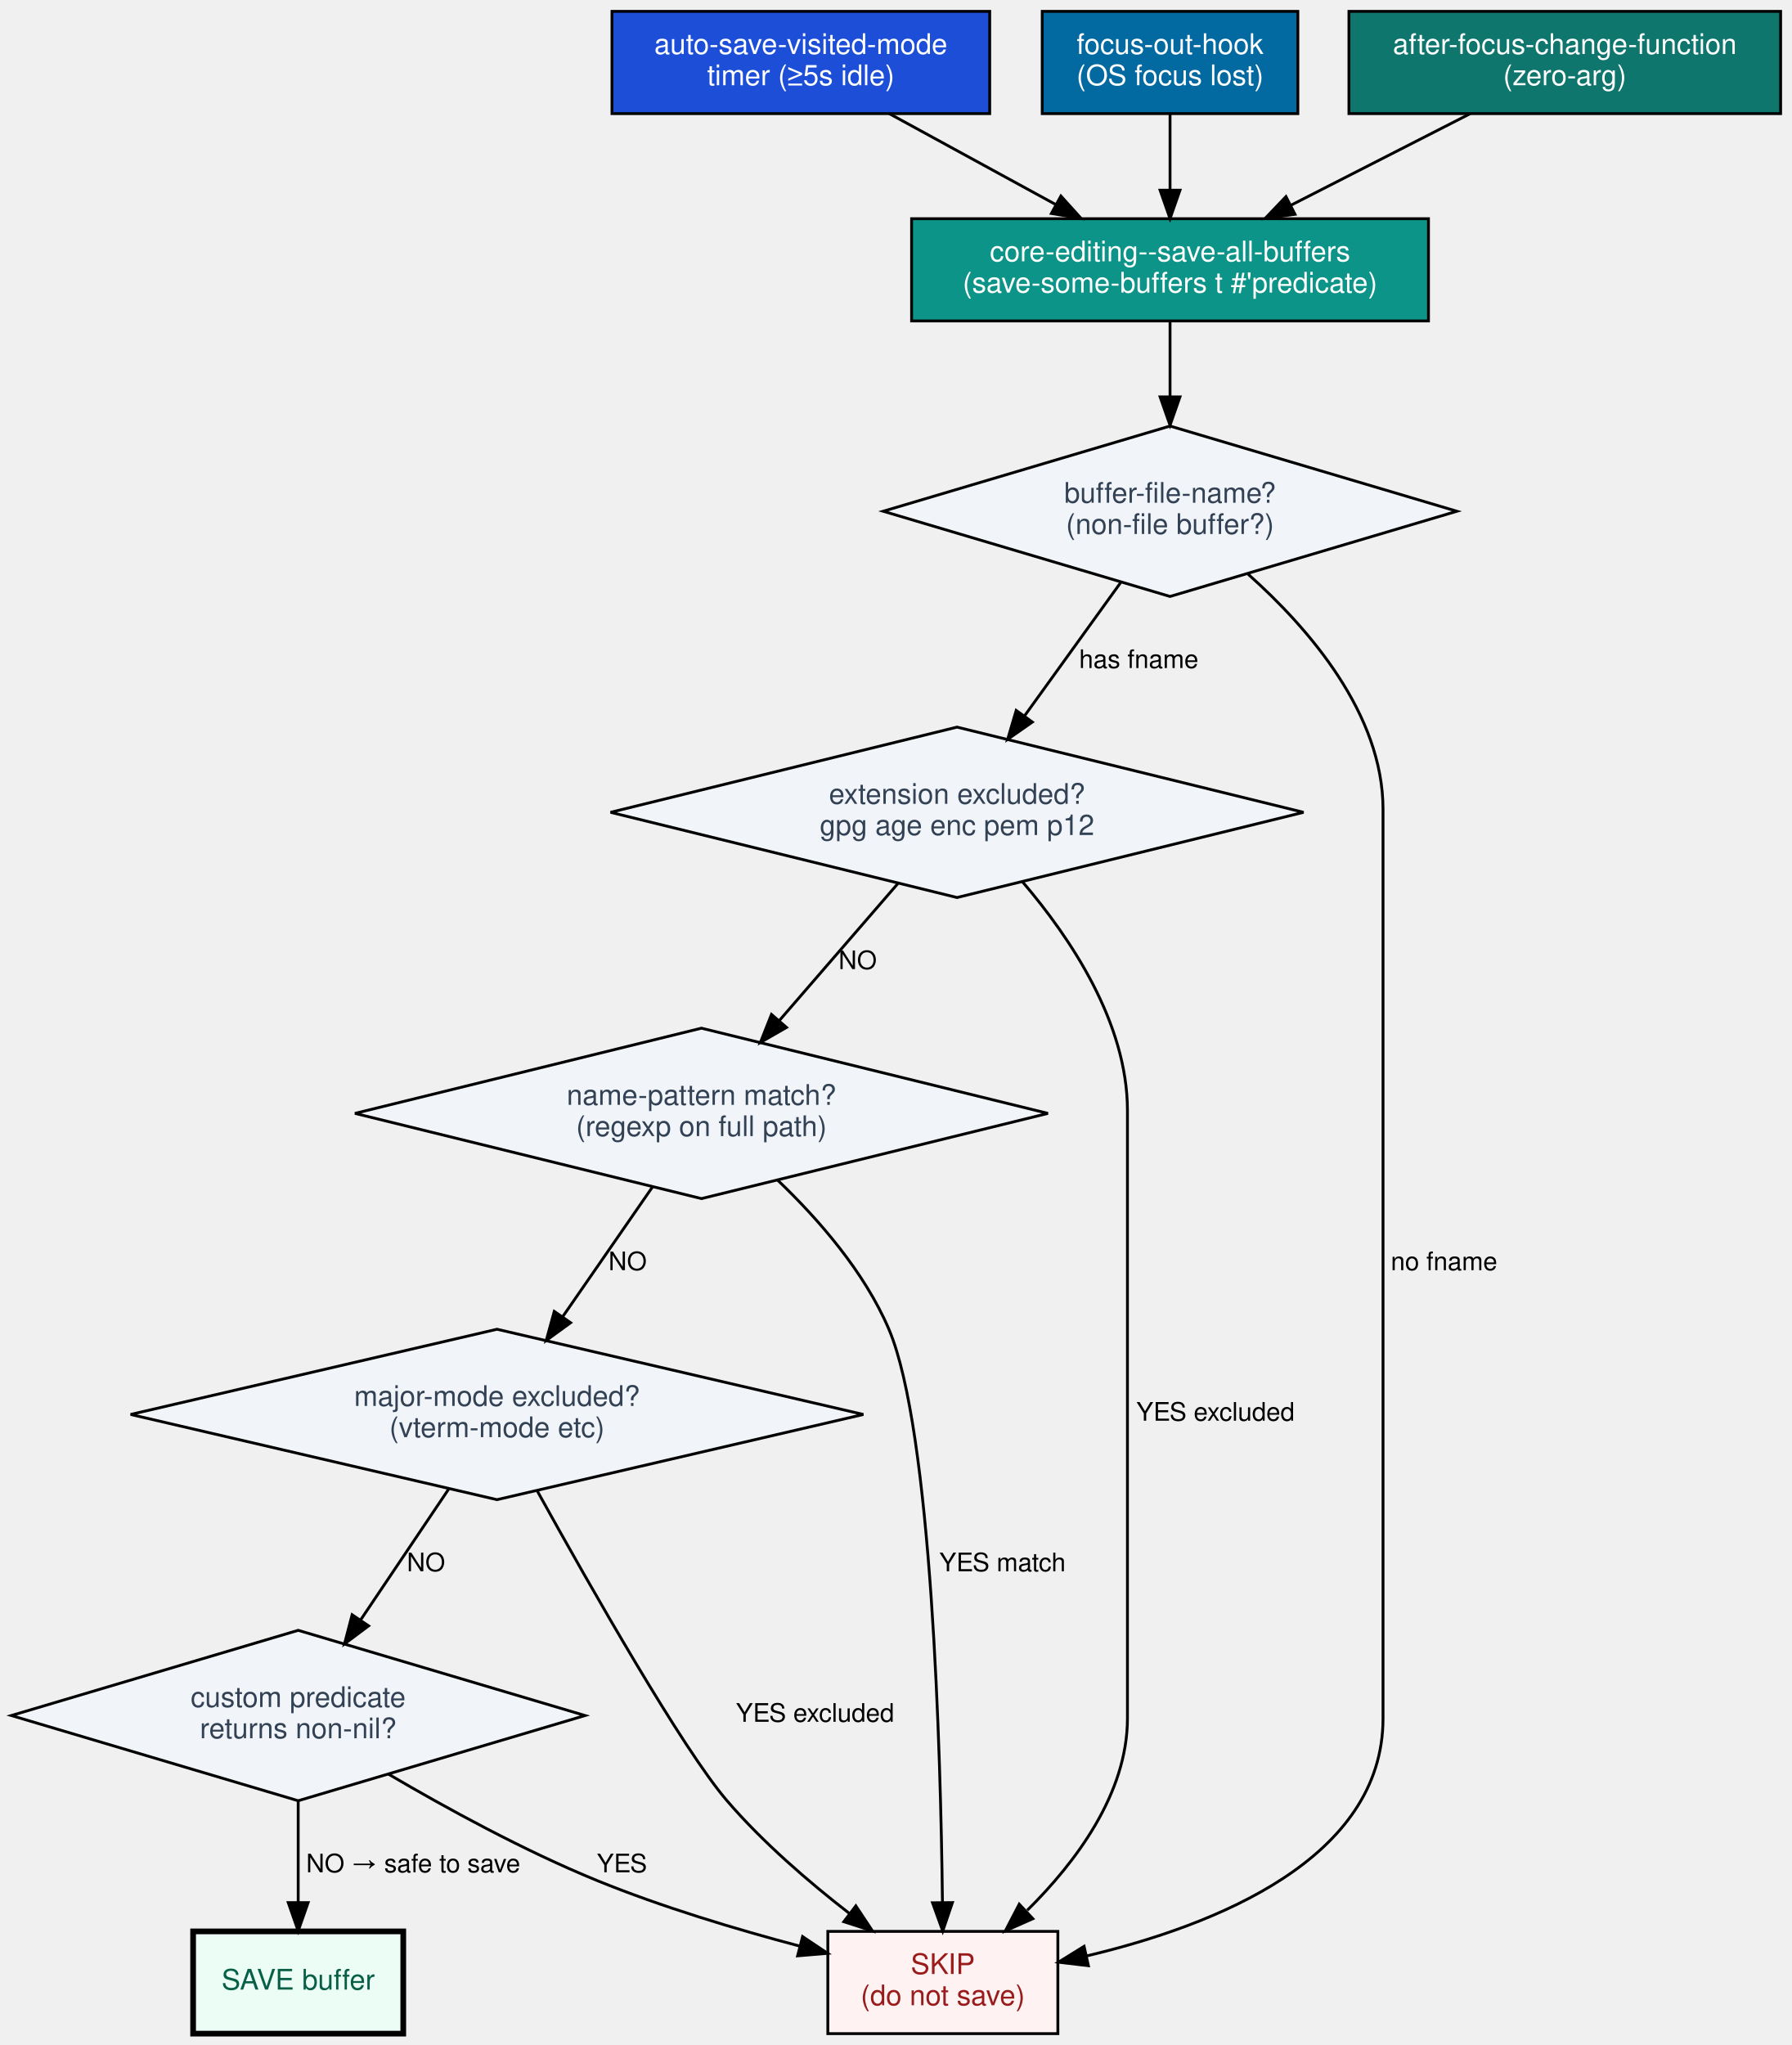
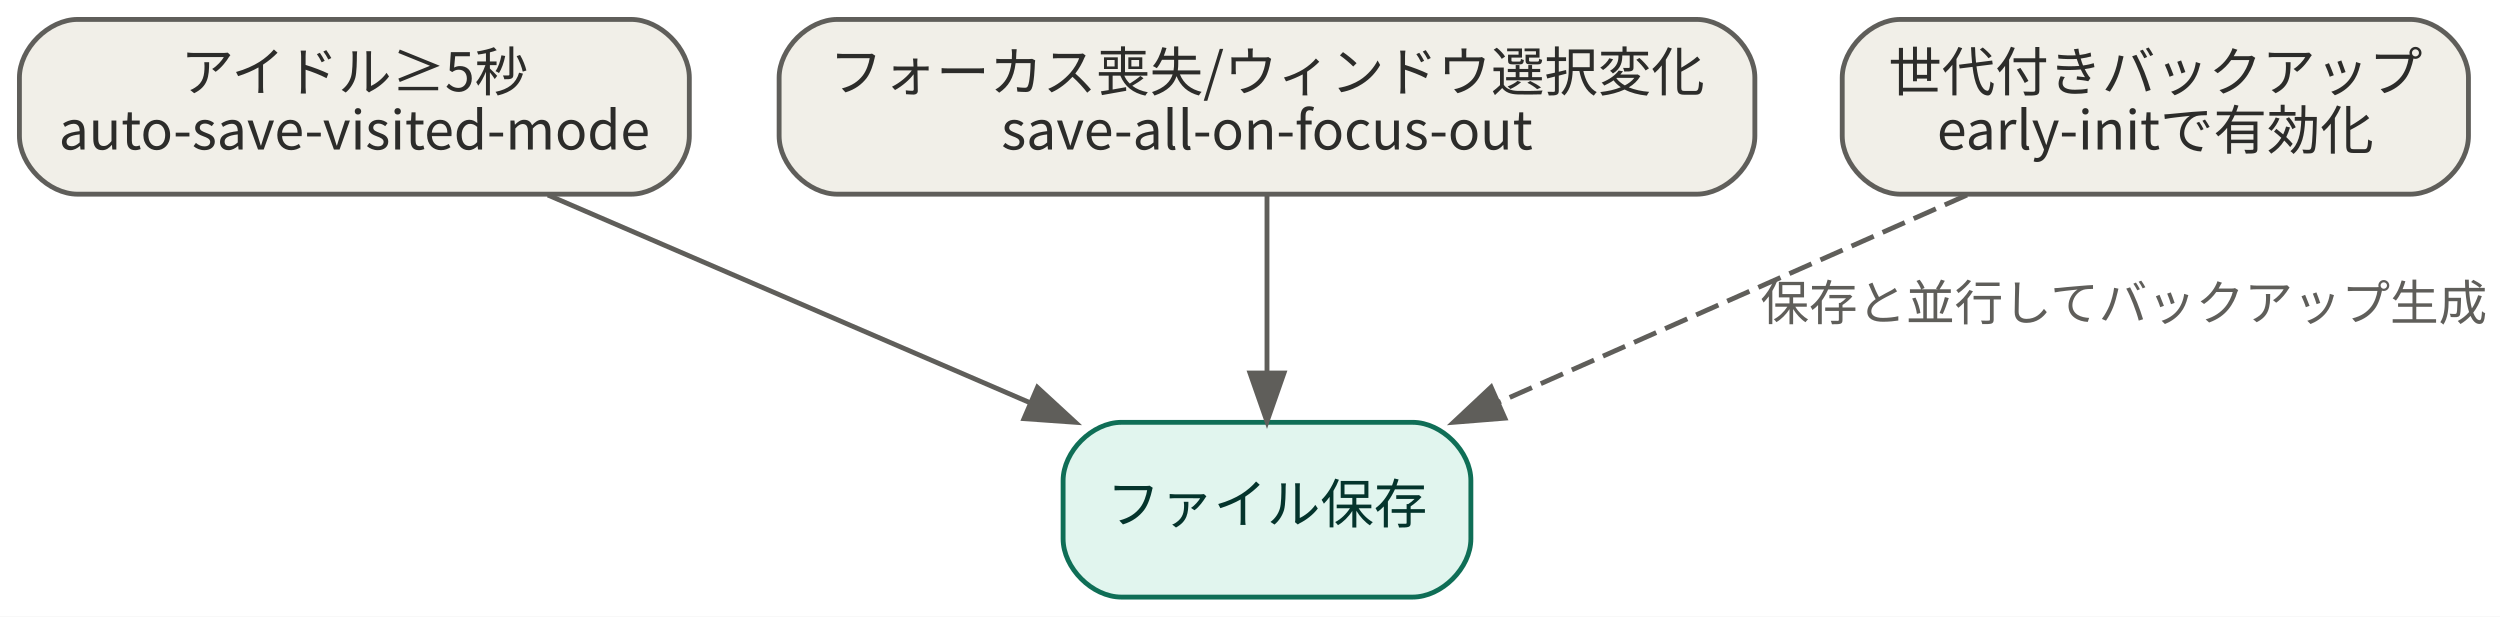
- <svg xmlns="http://www.w3.org/2000/svg" width="631pt" height="720pt" viewBox="0.00 0.00 631.00 720.00">
-   <g id="graph0" class="graph" transform="scale(1 1) rotate(0) translate(4 716)">
+ <svg xmlns="http://www.w3.org/2000/svg" width="515pt" height="127pt" viewBox="0.00 0.00 515.00 127.00">
+   <g id="graph0" class="graph" transform="scale(1 1) rotate(0) translate(4 123)">
+     <polygon fill="white" stroke="transparent" points="-4,4 -4,-123 511,-123 511,4 -4,4" />
    <g id="node1" class="node">
-       <polygon fill="#1d4ed8" stroke="black" points="344.5,-712 211.5,-712 211.5,-676 344.5,-676 344.5,-712" />
-       <text text-anchor="middle" x="278" y="-697" font-family="Helvetica,sans-Serif" font-size="10.00" fill="white">auto-save-visited-mode</text>
-       <text text-anchor="middle" x="278" y="-686" font-family="Helvetica,sans-Serif" font-size="10.00" fill="white">timer (≥5s idle)</text>
+       <path fill="#f1efe8" stroke="#5f5e5a" d="M126,-119C126,-119 12,-119 12,-119 6,-119 0,-113 0,-107 0,-107 0,-95 0,-95 0,-89 6,-83 12,-83 12,-83 126,-83 126,-83 132,-83 138,-89 138,-95 138,-95 138,-107 138,-107 138,-113 132,-119 126,-119" />
+       <text text-anchor="middle" x="69" y="-104.2" font-family="Noto Sans CJK JP" font-size="11.00" fill="#2c2c2a">アイドル≥5秒</text>
+       <text text-anchor="middle" x="69" y="-92.2" font-family="Noto Sans CJK JP" font-size="11.00" fill="#2c2c2a">auto-save-visited-mode</text>
    </g>
    <g id="node4" class="node">
-       <polygon fill="#0d9488" stroke="black" points="499,-639 317,-639 317,-603 499,-603 499,-639" />
-       <text text-anchor="middle" x="408" y="-624" font-family="Helvetica,sans-Serif" font-size="10.00" fill="white">core-editing--save-all-buffers</text>
-       <text text-anchor="middle" x="408" y="-613" font-family="Helvetica,sans-Serif" font-size="10.00" fill="white">(save-some-buffers t #'predicate)</text>
+       <path fill="#e1f5ee" stroke="#0f6e56" d="M287,-36C287,-36 227,-36 227,-36 221,-36 215,-30 215,-24 215,-24 215,-12 215,-12 215,-6 221,0 227,0 227,0 287,0 287,0 293,0 299,-6 299,-12 299,-12 299,-24 299,-24 299,-30 293,-36 287,-36" />
+       <text text-anchor="middle" x="257" y="-15.2" font-family="Noto Sans CJK JP" font-size="11.00" fill="#04342c">ファイル保存</text>
    </g>
    <g id="edge1" class="edge">
-       <path fill="none" stroke="black" d="M309.14,-675.99C326.7,-666.4 348.83,-654.32 367.7,-644.01" />
-       <polygon fill="black" stroke="black" points="369.57,-646.98 376.67,-639.11 366.21,-640.84 369.57,-646.98" />
+       <path fill="none" stroke="#5f5e5a" d="M108.87,-82.82C137.88,-70.32 177.33,-53.33 208.22,-40.02" />
+       <polygon fill="#5f5e5a" stroke="#5f5e5a" points="209.71,-43.19 217.51,-36.01 206.94,-36.76 209.71,-43.19" />
    </g>
    <g id="node2" class="node">
-       <polygon fill="#0369a1" stroke="black" points="453,-712 363,-712 363,-676 453,-676 453,-712" />
-       <text text-anchor="middle" x="408" y="-697" font-family="Helvetica,sans-Serif" font-size="10.00" fill="white">focus-out-hook</text>
-       <text text-anchor="middle" x="408" y="-686" font-family="Helvetica,sans-Serif" font-size="10.00" fill="white">(OS focus lost)</text>
+       <path fill="#f1efe8" stroke="#5f5e5a" d="M345.5,-119C345.5,-119 168.5,-119 168.5,-119 162.5,-119 156.5,-113 156.5,-107 156.5,-107 156.5,-95 156.5,-95 156.5,-89 162.5,-83 168.5,-83 168.5,-83 345.5,-83 345.5,-83 351.5,-83 357.5,-89 357.5,-95 357.5,-95 357.5,-107 357.5,-107 357.5,-113 351.5,-119 345.5,-119" />
+       <text text-anchor="middle" x="257" y="-104.2" font-family="Noto Sans CJK JP" font-size="11.00" fill="#2c2c2a">フォーカス喪失/ウィンドウ選択変化</text>
+       <text text-anchor="middle" x="257" y="-92.2" font-family="Noto Sans CJK JP" font-size="11.00" fill="#2c2c2a">save-all-on-focus-out</text>
    </g>
    <g id="edge2" class="edge">
-       <path fill="none" stroke="black" d="M408,-675.81C408,-667.79 408,-658.05 408,-649.07" />
-       <polygon fill="black" stroke="black" points="411.5,-649.03 408,-639.03 404.5,-649.03 411.5,-649.03" />
+       <path fill="none" stroke="#5f5e5a" d="M257,-82.82C257,-72.19 257,-58.31 257,-46.2" />
+       <polygon fill="#5f5e5a" stroke="#5f5e5a" points="260.5,-46.15 257,-36.15 253.5,-46.15 260.5,-46.15" />
    </g>
    <g id="node3" class="node">
-       <polygon fill="#0f766e" stroke="black" points="623,-712 471,-712 471,-676 623,-676 623,-712" />
-       <text text-anchor="middle" x="547" y="-697" font-family="Helvetica,sans-Serif" font-size="10.00" fill="white">after-focus-change-function</text>
-       <text text-anchor="middle" x="547" y="-686" font-family="Helvetica,sans-Serif" font-size="10.00" fill="white">(zero-arg)</text>
+       <path fill="#f1efe8" stroke="#5f5e5a" d="M492.5,-119C492.5,-119 387.5,-119 387.5,-119 381.5,-119 375.5,-113 375.5,-107 375.5,-107 375.5,-95 375.5,-95 375.5,-89 381.5,-83 387.5,-83 387.5,-83 492.5,-83 492.5,-83 498.5,-83 504.5,-89 504.5,-95 504.5,-95 504.5,-107 504.5,-107 504.5,-113 498.5,-119 492.5,-119" />
+       <text text-anchor="middle" x="440" y="-104.2" font-family="Noto Sans CJK JP" font-size="11.00" fill="#2c2c2a">世代付きバックアップ</text>
+       <text text-anchor="middle" x="440" y="-92.2" font-family="Noto Sans CJK JP" font-size="11.00" fill="#2c2c2a">early-initで有効化</text>
    </g>
    <g id="edge3" class="edge">
-       <path fill="none" stroke="black" d="M513.71,-675.99C494.76,-666.32 470.84,-654.1 450.54,-643.73" />
-       <polygon fill="black" stroke="black" points="452,-640.55 441.5,-639.11 448.82,-646.78 452,-640.55" />
-     </g>
-     <g id="node5" class="node">
-       <polygon fill="#f1f5f9" stroke="black" points="408,-566 307,-536 408,-506 509,-536 408,-566" />
-       <text text-anchor="middle" x="408" y="-539" font-family="Helvetica,sans-Serif" font-size="10.00" fill="#334155">buffer-file-name?</text>
-       <text text-anchor="middle" x="408" y="-528" font-family="Helvetica,sans-Serif" font-size="10.00" fill="#334155">(non-file buffer?)</text>
-     </g>
-     <g id="edge4" class="edge">
-       <path fill="none" stroke="black" d="M408,-602.8C408,-595.14 408,-585.78 408,-576.55" />
-       <polygon fill="black" stroke="black" points="411.5,-576.27 408,-566.27 404.5,-576.27 411.5,-576.27" />
-     </g>
-     <g id="node6" class="node">
-       <polygon fill="#f1f5f9" stroke="black" points="333,-460 211,-430 333,-400 455,-430 333,-460" />
-       <text text-anchor="middle" x="333" y="-433" font-family="Helvetica,sans-Serif" font-size="10.00" fill="#334155">extension excluded?</text>
-       <text text-anchor="middle" x="333" y="-422" font-family="Helvetica,sans-Serif" font-size="10.00" fill="#334155">gpg age enc pem p12</text>
-     </g>
-     <g id="edge6" class="edge">
-       <path fill="none" stroke="black" d="M390.6,-510.88C380.53,-496.91 367.7,-479.12 356.71,-463.88" />
-       <polygon fill="black" stroke="black" points="359.51,-461.78 350.82,-455.71 353.83,-465.87 359.51,-461.78" />
-       <text text-anchor="middle" x="397" y="-480.8" font-family="Helvetica,sans-Serif" font-size="9.00">has fname</text>
-     </g>
-     <g id="node10" class="node">
-       <polygon fill="#fef2f2" stroke="black" points="368.5,-36 287.5,-36 287.5,0 368.5,0 368.5,-36" />
-       <text text-anchor="middle" x="328" y="-21" font-family="Helvetica,sans-Serif" font-size="10.00" fill="#991b1b">SKIP</text>
-       <text text-anchor="middle" x="328" y="-10" font-family="Helvetica,sans-Serif" font-size="10.00" fill="#991b1b">(do not save)</text>
-     </g>
-     <g id="edge5" class="edge">
-       <path fill="none" stroke="black" d="M435.5,-513.83C456.91,-494.76 483,-464.61 483,-431 483,-431 483,-431 483,-111 483,-61.54 423.92,-38.09 378.71,-27.38" />
-       <polygon fill="black" stroke="black" points="379.25,-23.91 368.72,-25.16 377.73,-30.74 379.25,-23.91" />
-       <text text-anchor="middle" x="504.5" y="-268.8" font-family="Helvetica,sans-Serif" font-size="9.00">no fname</text>
-     </g>
-     <g id="node7" class="node">
-       <polygon fill="#f1f5f9" stroke="black" points="243,-354 121,-324 243,-294 365,-324 243,-354" />
-       <text text-anchor="middle" x="243" y="-327" font-family="Helvetica,sans-Serif" font-size="10.00" fill="#334155">name-pattern match?</text>
-       <text text-anchor="middle" x="243" y="-316" font-family="Helvetica,sans-Serif" font-size="10.00" fill="#334155">(regexp on full path)</text>
-     </g>
-     <g id="edge8" class="edge">
-       <path fill="none" stroke="black" d="M312.13,-404.88C299.74,-390.57 283.9,-372.27 270.51,-356.79" />
-       <polygon fill="black" stroke="black" points="272.95,-354.26 263.76,-348.99 267.66,-358.84 272.95,-354.26" />
-       <text text-anchor="middle" x="298" y="-374.8" font-family="Helvetica,sans-Serif" font-size="9.00">NO</text>
-     </g>
-     <g id="edge7" class="edge">
-       <path fill="none" stroke="black" d="M356.03,-405.56C372.95,-385.79 393,-355.85 393,-325 393,-325 393,-325 393,-111 393,-84.54 374.85,-60.36 357.73,-43.43" />
-       <polygon fill="black" stroke="black" points="359.69,-40.47 350.01,-36.18 354.9,-45.58 359.69,-40.47" />
-       <text text-anchor="middle" x="424" y="-215.8" font-family="Helvetica,sans-Serif" font-size="9.00">YES excluded</text>
-     </g>
-     <g id="node8" class="node">
-       <polygon fill="#f1f5f9" stroke="black" points="171,-248 42,-218 171,-188 300,-218 171,-248" />
-       <text text-anchor="middle" x="171" y="-221" font-family="Helvetica,sans-Serif" font-size="10.00" fill="#334155">major-mode excluded?</text>
-       <text text-anchor="middle" x="171" y="-210" font-family="Helvetica,sans-Serif" font-size="10.00" fill="#334155">(vterm-mode etc)</text>
-     </g>
-     <g id="edge10" class="edge">
-       <path fill="none" stroke="black" d="M225.75,-298.09C216.29,-284.43 204.44,-267.3 194.18,-252.48" />
-       <polygon fill="black" stroke="black" points="196.92,-250.3 188.35,-244.07 191.17,-254.28 196.92,-250.3" />
-       <text text-anchor="middle" x="217" y="-268.8" font-family="Helvetica,sans-Serif" font-size="9.00">NO</text>
-     </g>
-     <g id="edge9" class="edge">
-       <path fill="none" stroke="black" d="M269.82,-300.5C284.07,-286.89 300.38,-268.27 309,-248 324.16,-212.36 327.25,-99.02 327.86,-46.37" />
-       <polygon fill="black" stroke="black" points="331.37,-46.14 327.96,-36.11 324.37,-46.07 331.37,-46.14" />
-       <text text-anchor="middle" x="349" y="-162.8" font-family="Helvetica,sans-Serif" font-size="9.00">YES match</text>
-     </g>
-     <g id="node9" class="node">
-       <polygon fill="#f1f5f9" stroke="black" points="101,-142 0,-112 101,-82 202,-112 101,-142" />
-       <text text-anchor="middle" x="101" y="-115" font-family="Helvetica,sans-Serif" font-size="10.00" fill="#334155">custom predicate</text>
-       <text text-anchor="middle" x="101" y="-104" font-family="Helvetica,sans-Serif" font-size="10.00" fill="#334155">returns non-nil?</text>
-     </g>
-     <g id="edge12" class="edge">
-       <path fill="none" stroke="black" d="M154.05,-191.82C144.72,-177.95 133.02,-160.58 122.99,-145.67" />
-       <polygon fill="black" stroke="black" points="125.79,-143.57 117.31,-137.23 119.99,-147.48 125.79,-143.57" />
-       <text text-anchor="middle" x="146" y="-162.8" font-family="Helvetica,sans-Serif" font-size="9.00">NO</text>
-     </g>
-     <g id="edge11" class="edge">
-       <path fill="none" stroke="black" d="M185.2,-191.04C203.92,-157.21 236.33,-100.25 252,-82 264.6,-67.33 280.86,-53.35 295.11,-42.3" />
-       <polygon fill="black" stroke="black" points="297.36,-44.98 303.22,-36.15 293.13,-39.41 297.36,-44.98" />
-       <text text-anchor="middle" x="283" y="-109.8" font-family="Helvetica,sans-Serif" font-size="9.00">YES excluded</text>
-     </g>
-     <g id="edge13" class="edge">
-       <path fill="none" stroke="black" d="M132.74,-91.4C153.12,-79.42 180.47,-64.45 206,-54 228.9,-44.63 255.19,-36.75 277.48,-30.85" />
-       <polygon fill="black" stroke="black" points="278.61,-34.17 287.42,-28.28 276.86,-27.39 278.61,-34.17" />
-       <text text-anchor="middle" x="215" y="-56.8" font-family="Helvetica,sans-Serif" font-size="9.00">YES</text>
-     </g>
-     <g id="node11" class="node">
-       <polygon fill="#ecfdf5" stroke="black" stroke-width="2" points="138,-36 64,-36 64,0 138,0 138,-36" />
-       <text text-anchor="middle" x="101" y="-15.5" font-family="Helvetica,sans-Serif" font-size="10.00" fill="#065f46">SAVE buffer</text>
-     </g>
-     <g id="edge14" class="edge">
-       <path fill="none" stroke="black" d="M101,-81.89C101,-70.48 101,-57.46 101,-46.24" />
-       <polygon fill="black" stroke="black" points="104.5,-46.14 101,-36.14 97.5,-46.14 104.5,-46.14" />
-       <text text-anchor="middle" x="141.5" y="-56.8" font-family="Helvetica,sans-Serif" font-size="9.00">NO → safe to save</text>
+       <path fill="none" stroke="#5f5e5a" stroke-dasharray="5,2" d="M401.19,-82.82C373.07,-70.38 334.89,-53.47 304.87,-40.19" />
+       <polygon fill="#5f5e5a" stroke="#5f5e5a" points="306,-36.86 295.44,-36.01 303.17,-43.26 306,-36.86" />
+       <text text-anchor="middle" x="433.5" y="-57" font-family="Noto Sans CJK JP" font-size="10.00" fill="#5f5e5a">保存と並行してバックアップ生成</text>
    </g>
  </g>
</svg>
